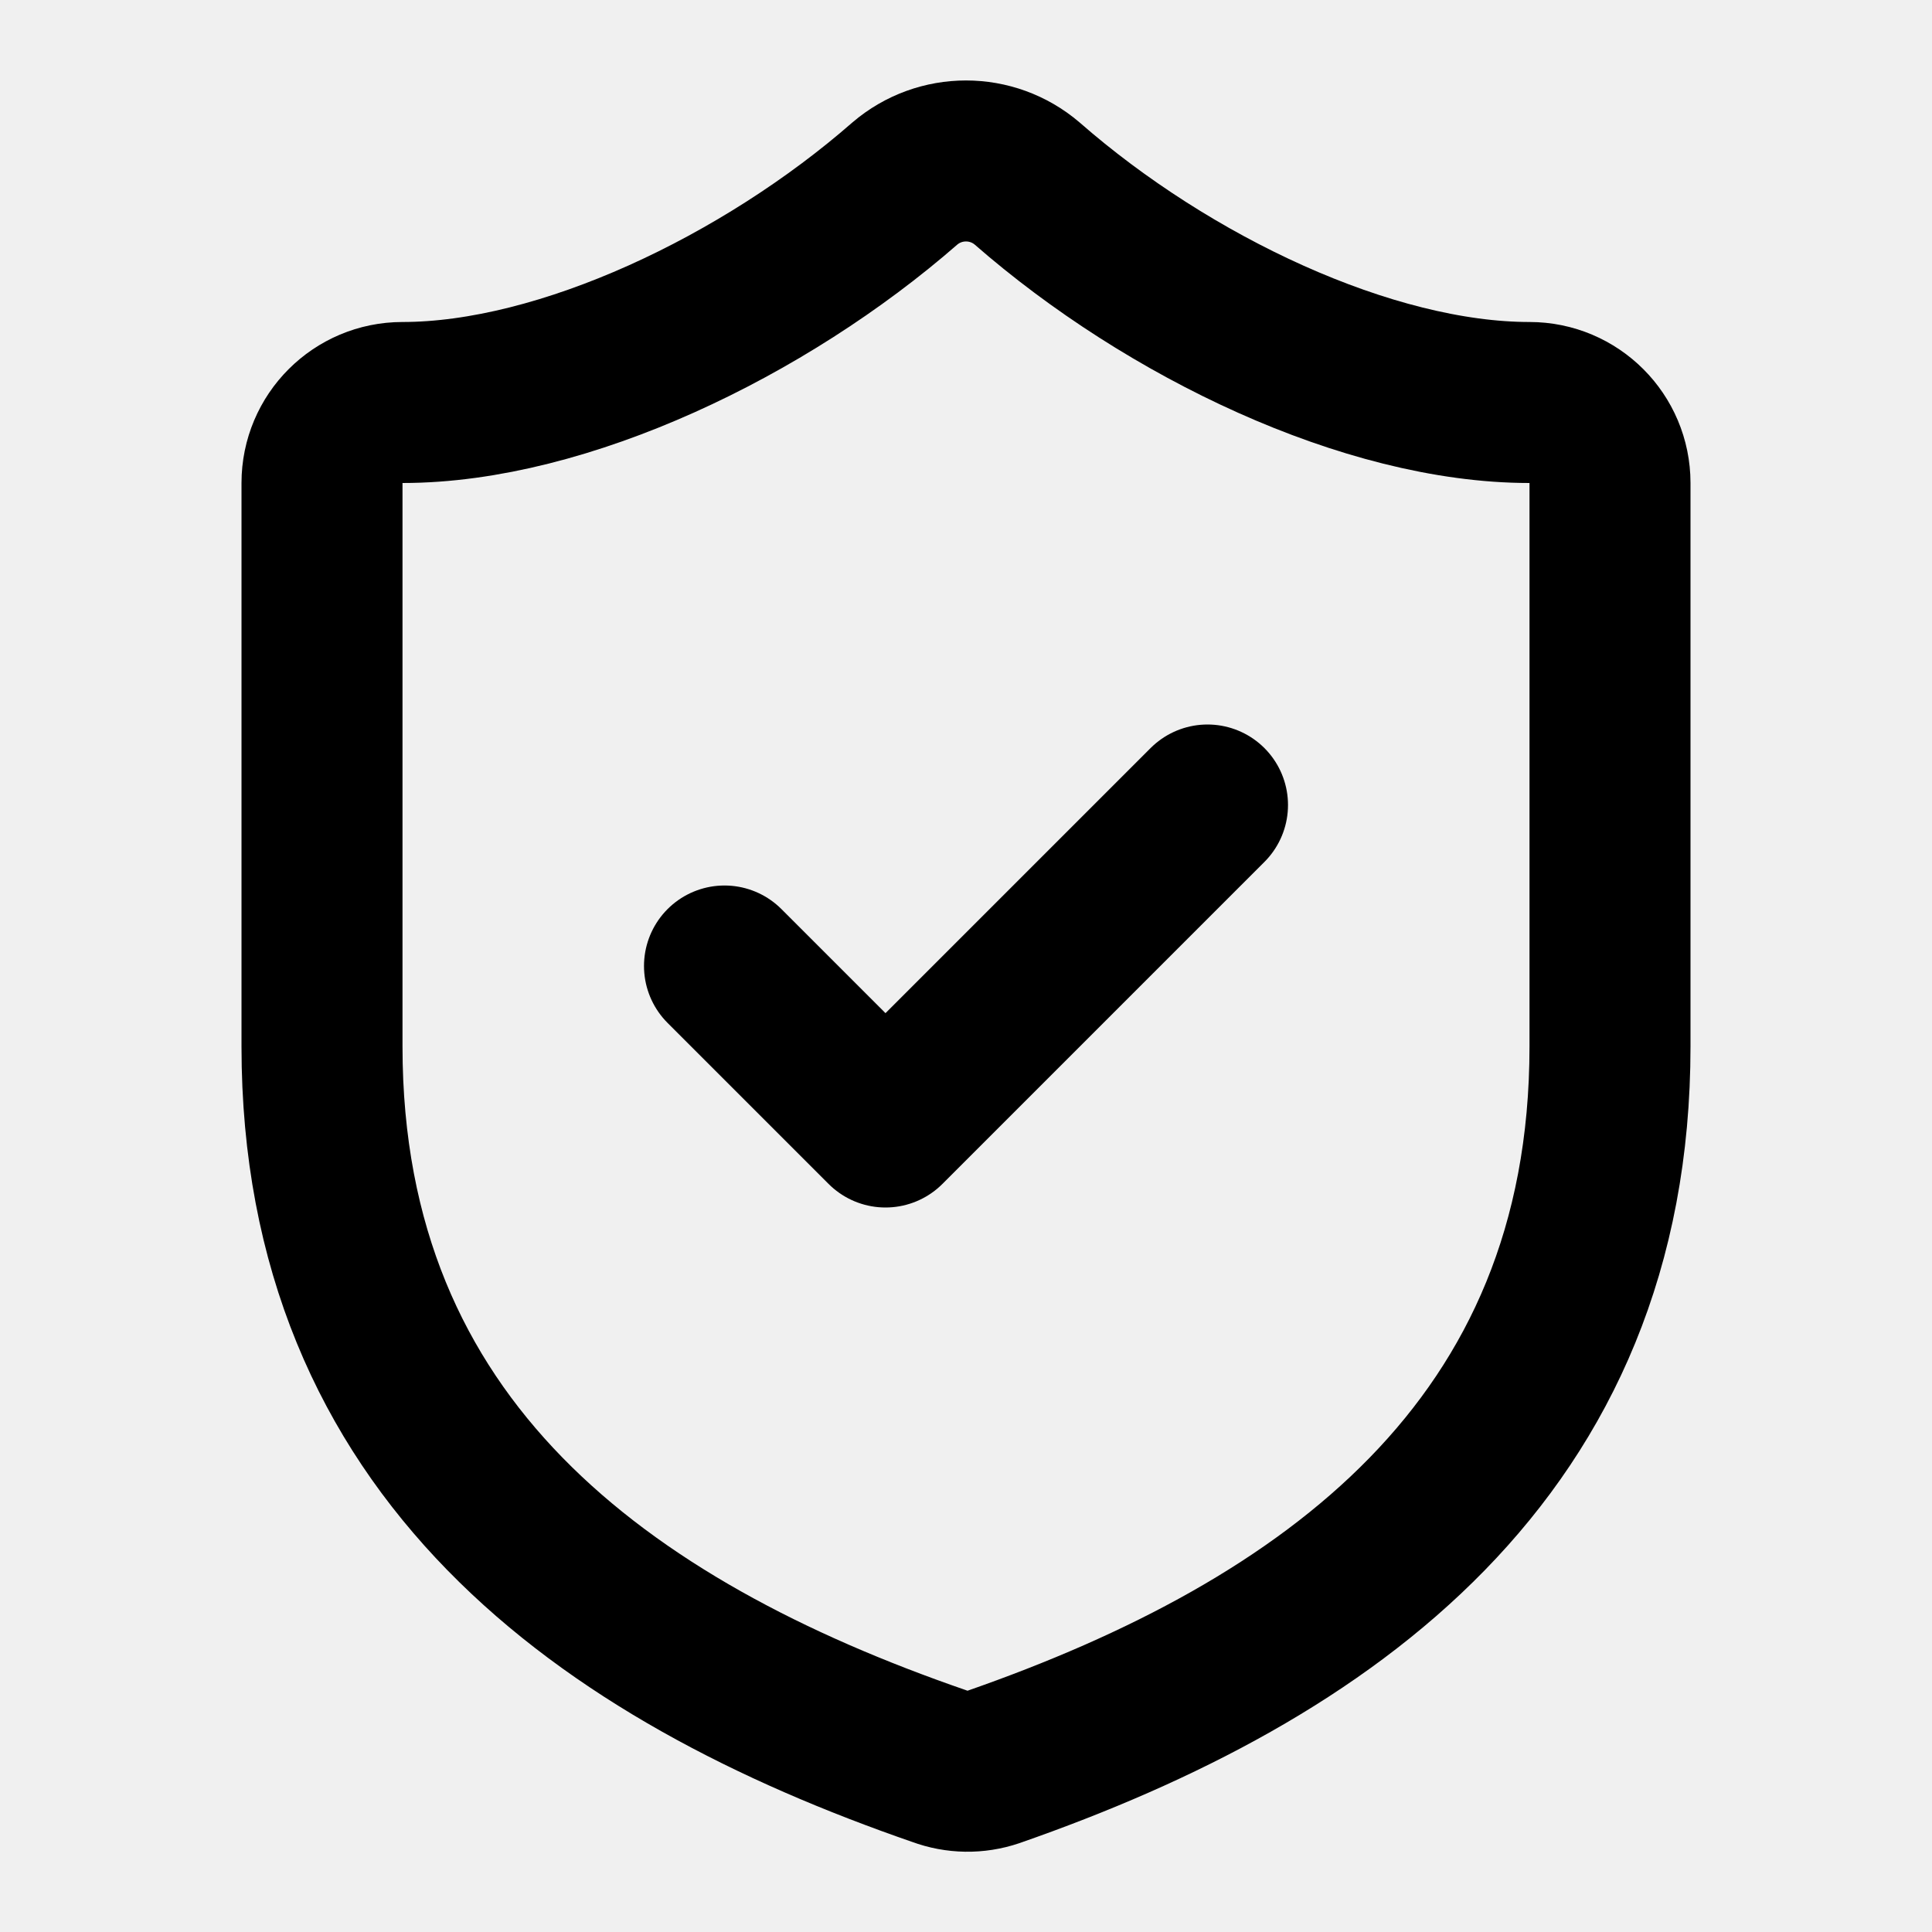
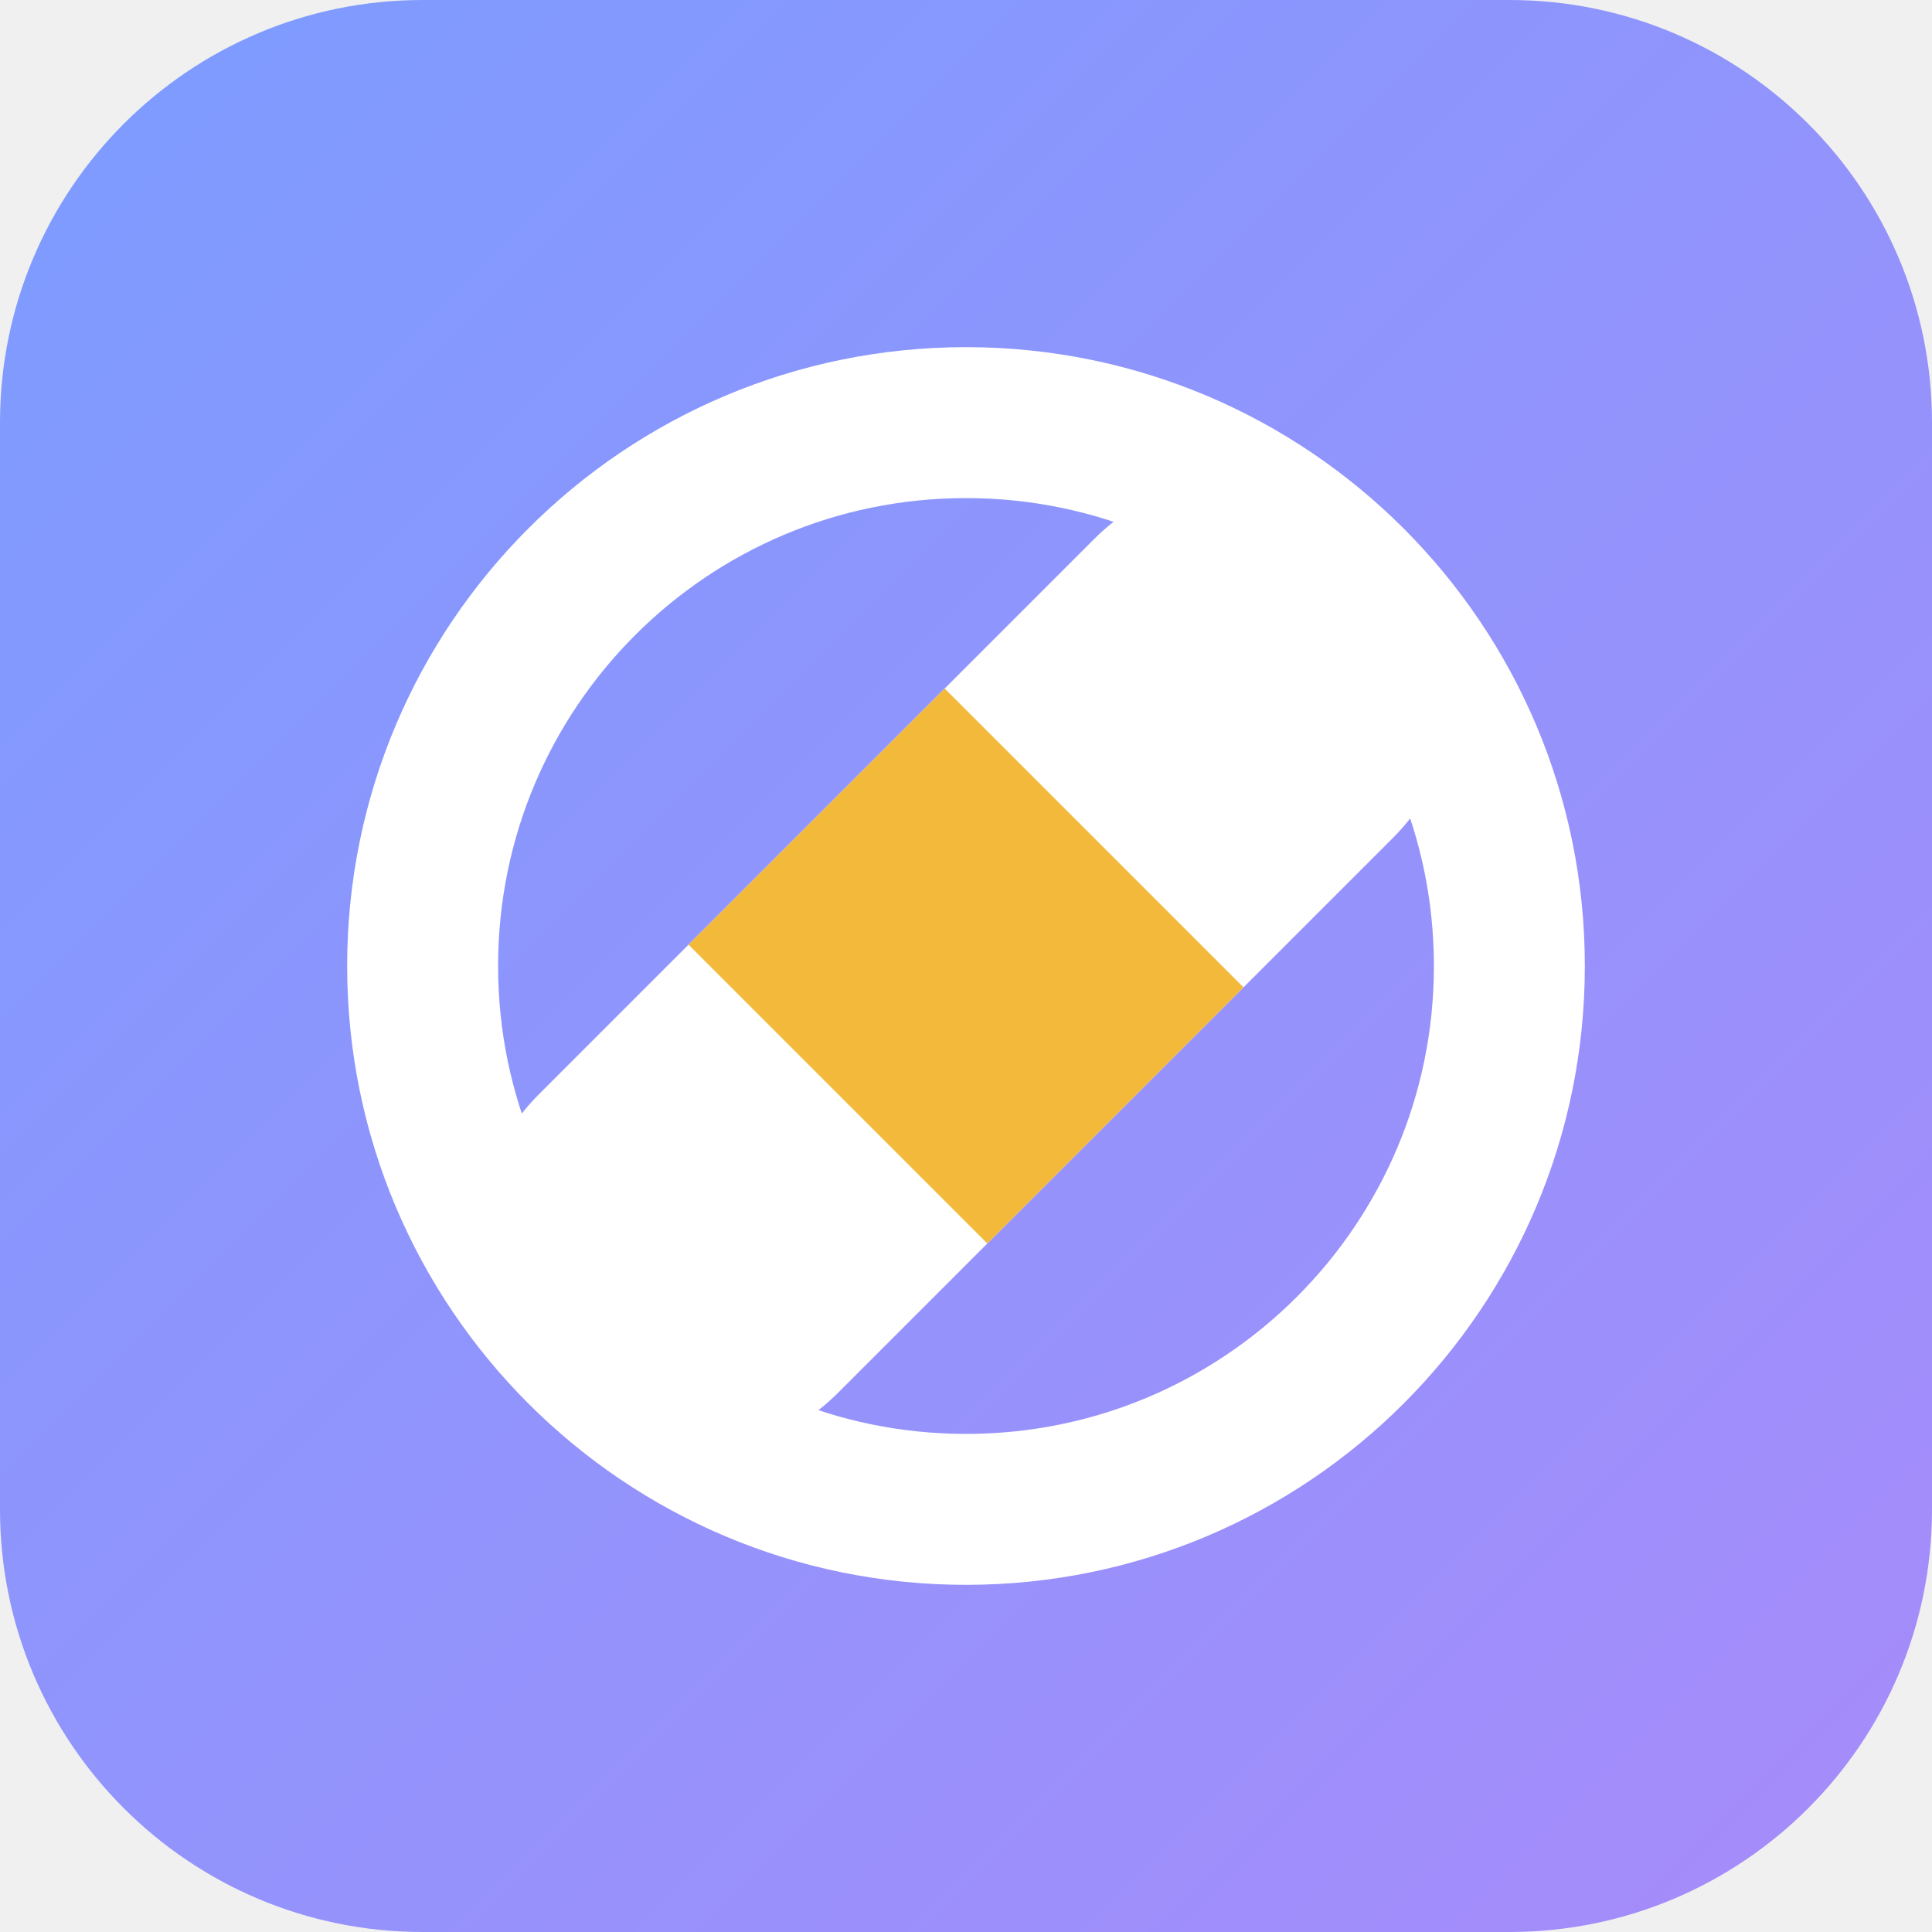
- <svg xmlns="http://www.w3.org/2000/svg" class="lucide lucide-shield-check" width="24" height="24" viewBox="0 0 24 24" fill="none" stroke="currentColor" stroke-width="2" stroke-linecap="round" stroke-linejoin="round">
-   <path d="M20 13c0 5-3.5 7.5-7.66 8.95a1 1 0 0 1-.67-.01C7.5 20.5 4 18 4 13V6a1 1 0 0 1 1-1c2 0 4.5-1.2 6.24-2.72a1.17 1.17 0 0 1 1.52 0C14.51 3.81 17 5 19 5a1 1 0 0 1 1 1z" />
-   <path d="m9 12 2 2 4-4" />
+ <svg xmlns="http://www.w3.org/2000/svg" viewBox="0 0 64 64">
+   <defs>
+     <linearGradient id="g" x1="0" y1="0" x2="1" y2="1">
+       <stop offset="0" stop-color="#7c9cff" />
+       <stop offset="1" stop-color="#a78bfa" />
+     </linearGradient>
+   </defs>
+   <rect width="64" height="64" rx="14" fill="url(#g)" />
+   <circle cx="32" cy="32" r="18" fill="none" stroke="#fff" stroke-width="5" />
+   <g transform="rotate(-45 32 32)">
+     <rect x="12" y="25" width="40" height="14" rx="7" fill="#fff" />
+     <rect x="26" y="25" width="12" height="14" fill="#f2b93b" />
+   </g>
</svg>
